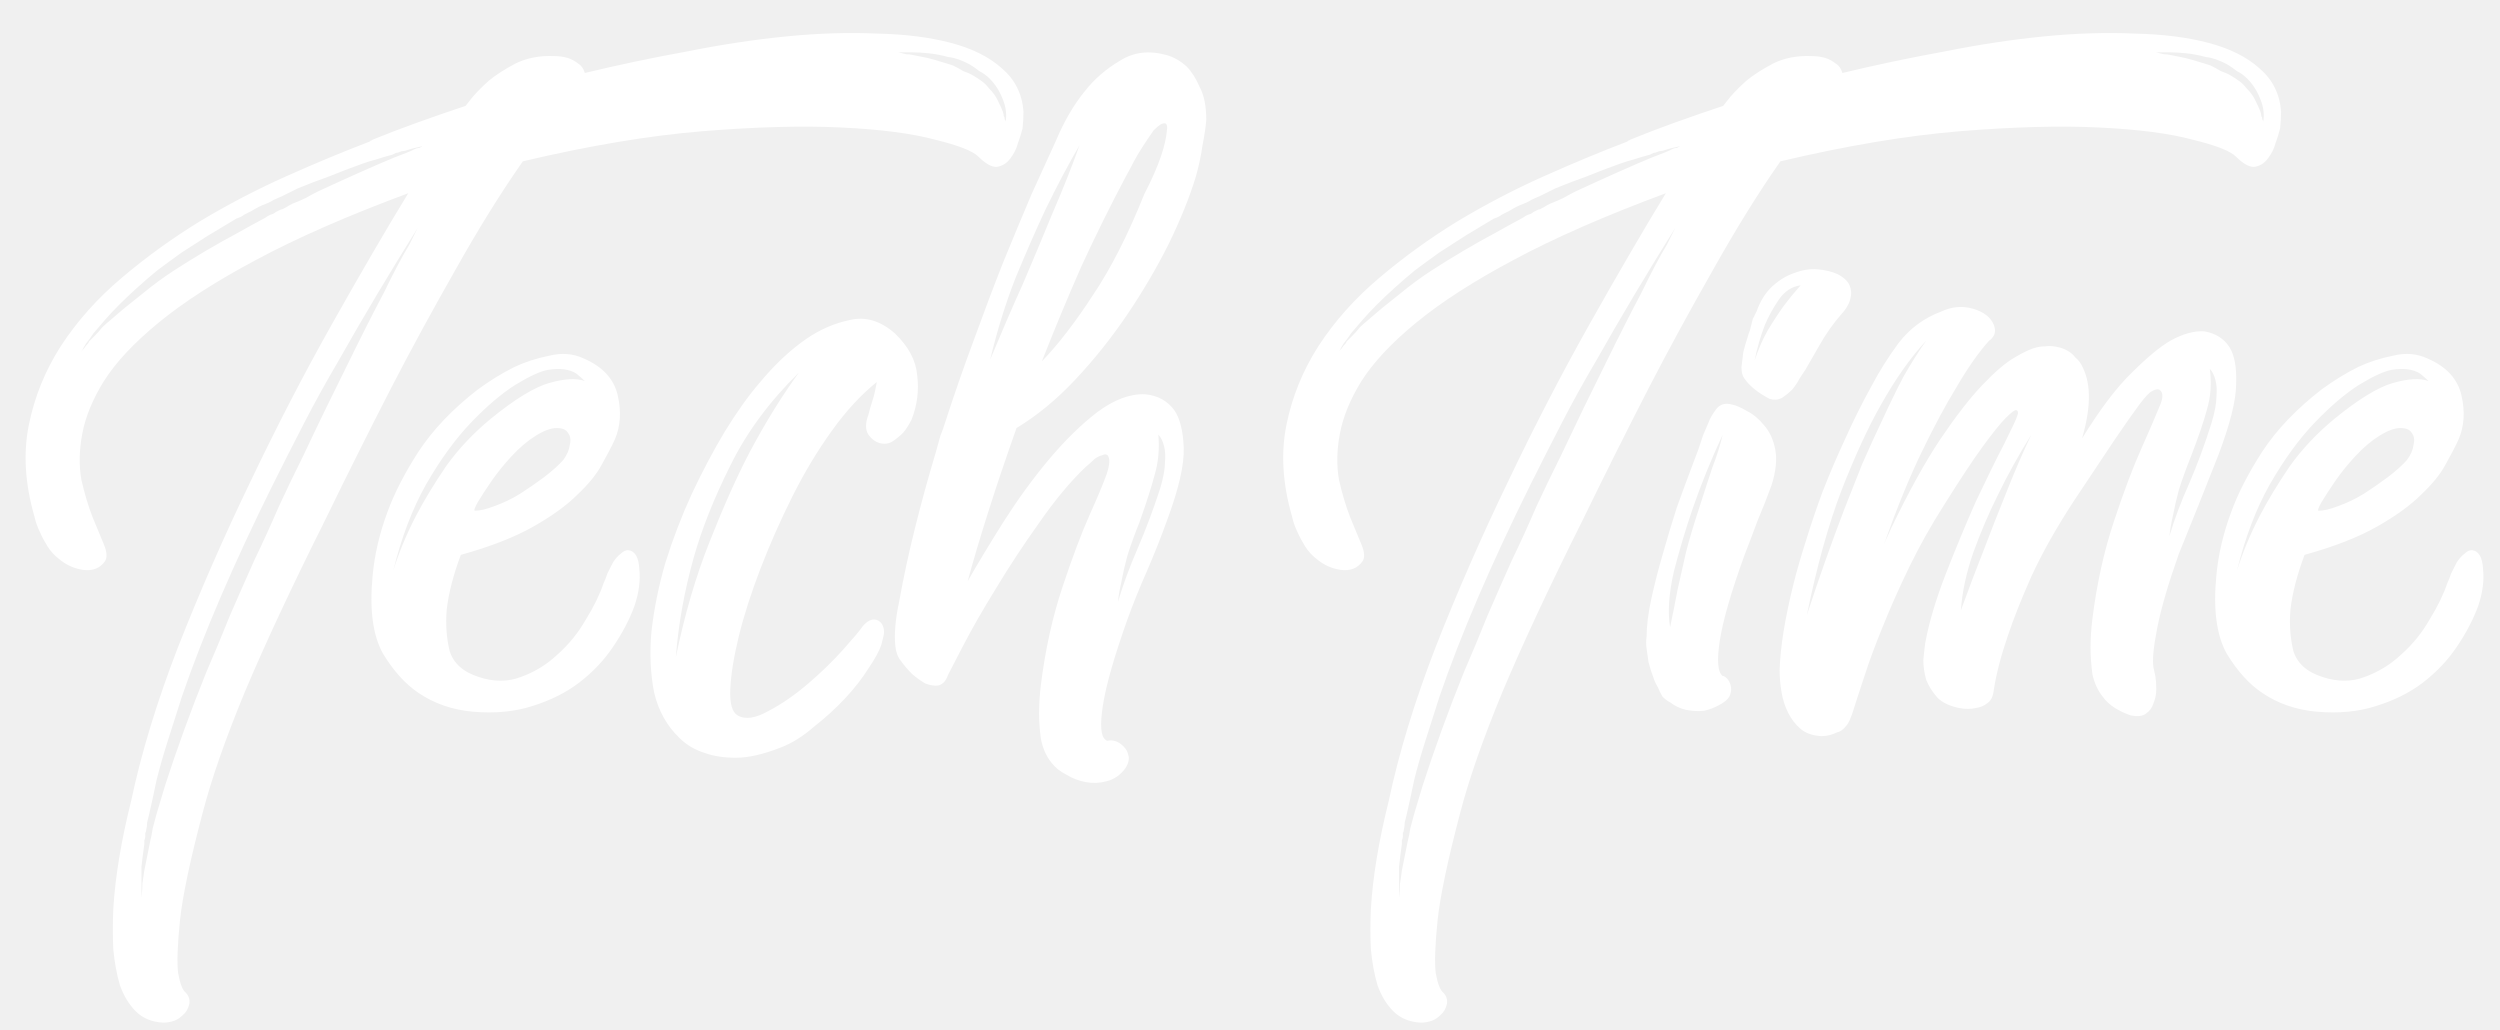
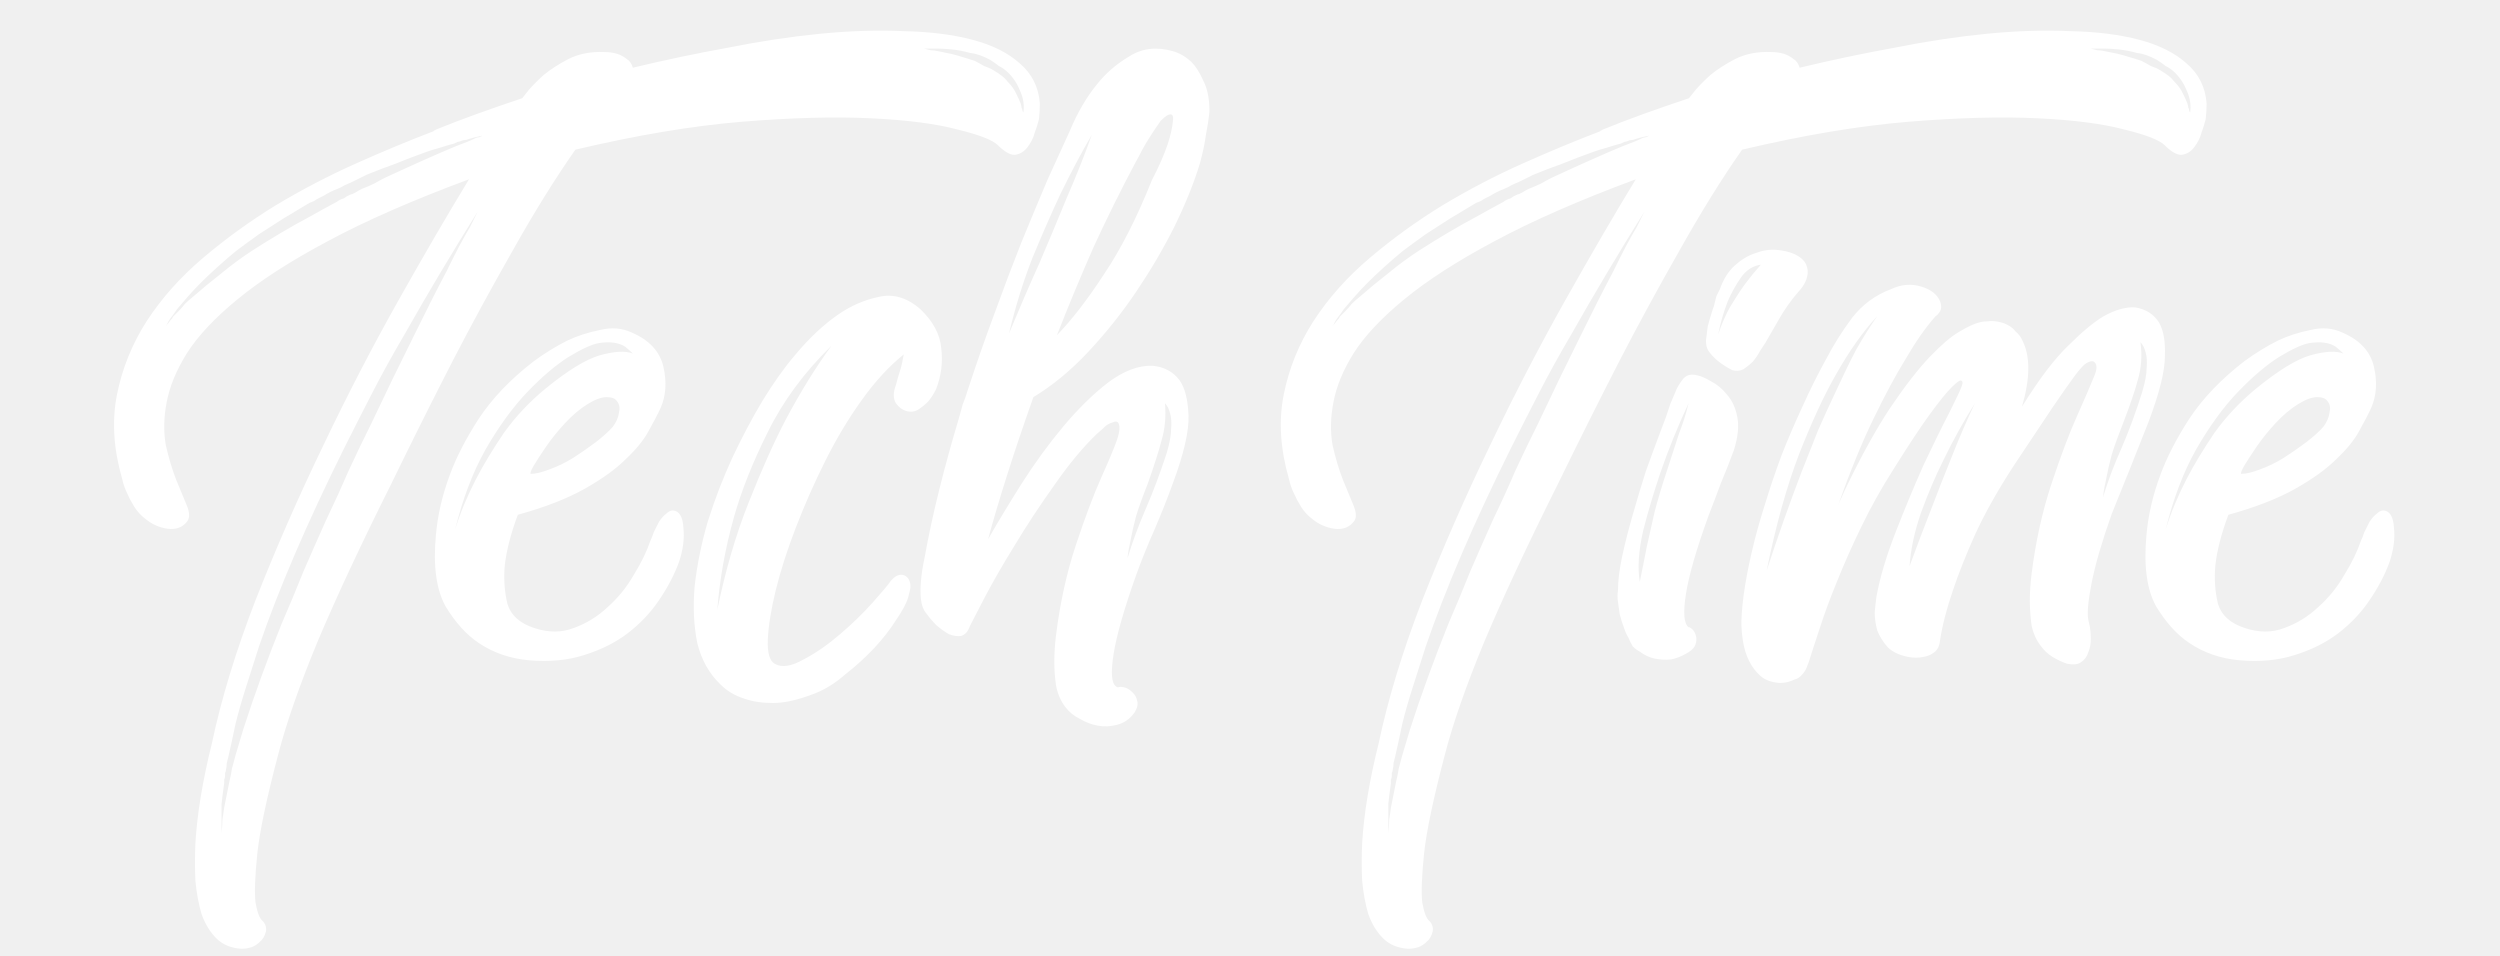
- <svg xmlns="http://www.w3.org/2000/svg" width="51" height="21" viewBox="0 0 51 21" fill="none">
+ <svg xmlns="http://www.w3.org/2000/svg" width="89" height="34" viewBox="0 0 51 21" fill="none">
  <path d="M9.497 2.16C9.548 2.096 9.599 2.032 9.65 1.968C9.752 1.853 9.861 1.745 9.976 1.643C10.117 1.528 10.295 1.413 10.512 1.298C10.742 1.183 11.004 1.132 11.298 1.144C11.4 1.144 11.496 1.157 11.585 1.183C11.662 1.208 11.732 1.247 11.796 1.298C11.86 1.336 11.905 1.4 11.93 1.489C12.62 1.323 13.316 1.176 14.019 1.049C14.722 0.908 15.399 0.806 16.05 0.742C16.702 0.678 17.315 0.659 17.89 0.685C18.465 0.697 18.969 0.761 19.403 0.876C19.838 0.991 20.183 1.164 20.438 1.394C20.706 1.623 20.853 1.917 20.879 2.275C20.879 2.39 20.872 2.505 20.86 2.62C20.834 2.722 20.802 2.824 20.764 2.926C20.738 3.029 20.687 3.131 20.611 3.233C20.534 3.335 20.438 3.393 20.323 3.405C20.221 3.405 20.1 3.335 19.959 3.195C19.844 3.08 19.55 2.965 19.078 2.85C18.605 2.722 17.966 2.639 17.162 2.601C16.369 2.562 15.424 2.588 14.326 2.677C13.24 2.767 12.02 2.971 10.666 3.291C10.219 3.929 9.759 4.67 9.286 5.513C8.813 6.344 8.379 7.142 7.983 7.908C7.523 8.803 7.07 9.71 6.623 10.629C5.946 11.983 5.403 13.146 4.994 14.117C4.598 15.075 4.311 15.899 4.132 16.589C3.876 17.559 3.723 18.288 3.672 18.773C3.621 19.271 3.608 19.629 3.633 19.846C3.672 20.063 3.723 20.197 3.787 20.248C3.851 20.312 3.876 20.389 3.863 20.478C3.838 20.581 3.793 20.657 3.729 20.708C3.678 20.759 3.621 20.798 3.557 20.823C3.48 20.849 3.404 20.862 3.327 20.862C3.097 20.849 2.912 20.772 2.771 20.632C2.631 20.491 2.522 20.312 2.445 20.095C2.382 19.878 2.337 19.635 2.311 19.367C2.299 19.099 2.299 18.824 2.311 18.543C2.35 17.892 2.471 17.157 2.675 16.34C2.88 15.369 3.199 14.321 3.633 13.197C4.081 12.06 4.572 10.936 5.109 9.825C5.645 8.7 6.201 7.627 6.776 6.605C7.351 5.583 7.868 4.696 8.328 3.942C7.089 4.402 6.054 4.855 5.224 5.302C4.406 5.737 3.742 6.165 3.231 6.586C2.733 6.995 2.362 7.391 2.12 7.774C1.89 8.145 1.743 8.502 1.679 8.847C1.615 9.179 1.609 9.492 1.66 9.786C1.724 10.067 1.8 10.323 1.89 10.553C1.979 10.77 2.056 10.955 2.12 11.108C2.184 11.262 2.19 11.377 2.139 11.453C2.037 11.594 1.89 11.651 1.698 11.626C1.519 11.6 1.36 11.53 1.219 11.415C1.117 11.338 1.034 11.249 0.97 11.147C0.906 11.044 0.855 10.949 0.817 10.859C0.766 10.757 0.727 10.649 0.702 10.534C0.51 9.869 0.472 9.25 0.587 8.675C0.702 8.1 0.919 7.564 1.238 7.065C1.57 6.554 1.986 6.088 2.484 5.667C2.982 5.245 3.512 4.862 4.074 4.517C4.649 4.172 5.237 3.865 5.837 3.597C6.437 3.329 7.006 3.092 7.542 2.888C7.555 2.875 7.562 2.869 7.562 2.869C7.574 2.869 7.587 2.863 7.6 2.85C7.881 2.735 8.181 2.62 8.501 2.505C8.82 2.39 9.152 2.275 9.497 2.16ZM5.703 4.287C5.728 4.274 5.748 4.268 5.76 4.268C5.786 4.255 5.812 4.242 5.837 4.229C5.875 4.204 5.92 4.178 5.971 4.153C6.073 4.114 6.163 4.076 6.239 4.038C6.329 3.987 6.412 3.942 6.489 3.904C7.153 3.597 7.67 3.367 8.041 3.214C8.143 3.176 8.226 3.144 8.29 3.118C8.354 3.092 8.411 3.067 8.462 3.041C8.488 3.029 8.507 3.022 8.52 3.022C8.545 3.022 8.564 3.016 8.577 3.003C8.59 3.003 8.603 2.997 8.615 2.984C8.488 3.009 8.386 3.035 8.309 3.061C8.283 3.073 8.258 3.08 8.232 3.08C8.207 3.08 8.181 3.086 8.156 3.099C8.13 3.112 8.105 3.118 8.079 3.118C8.028 3.144 8.002 3.156 8.002 3.156C7.9 3.182 7.792 3.214 7.677 3.252C7.574 3.278 7.472 3.31 7.37 3.348C7.153 3.425 6.936 3.508 6.718 3.597C6.501 3.674 6.284 3.757 6.067 3.846L5.914 3.923C5.888 3.936 5.863 3.948 5.837 3.961C5.812 3.974 5.786 3.987 5.76 3.999C5.697 4.025 5.639 4.051 5.588 4.076C5.55 4.102 5.499 4.127 5.435 4.153C5.332 4.191 5.23 4.242 5.128 4.306C5.103 4.319 5.077 4.332 5.051 4.344C5.026 4.357 5 4.37 4.975 4.383C4.949 4.408 4.898 4.434 4.822 4.459C4.63 4.574 4.438 4.689 4.247 4.804C4.068 4.919 3.889 5.034 3.71 5.149C3.531 5.277 3.365 5.398 3.212 5.513C3.071 5.628 2.931 5.75 2.79 5.877C2.663 5.992 2.541 6.107 2.426 6.222C2.324 6.324 2.228 6.427 2.139 6.529C2.049 6.631 1.973 6.72 1.909 6.797C1.858 6.874 1.807 6.944 1.756 7.008C1.73 7.046 1.705 7.091 1.679 7.142C1.666 7.155 1.66 7.168 1.66 7.18C1.66 7.193 1.653 7.199 1.641 7.199C1.666 7.161 1.692 7.129 1.717 7.104C1.743 7.065 1.768 7.033 1.794 7.008C1.807 6.995 1.813 6.982 1.813 6.97C1.826 6.957 1.839 6.944 1.851 6.931L1.928 6.855C1.992 6.791 2.043 6.733 2.081 6.682C2.133 6.631 2.19 6.58 2.254 6.529C2.458 6.35 2.675 6.171 2.905 5.992C3.123 5.813 3.34 5.654 3.557 5.513C3.774 5.373 3.991 5.239 4.208 5.111C4.426 4.983 4.63 4.868 4.822 4.766C5.026 4.651 5.224 4.542 5.416 4.44C5.467 4.402 5.518 4.376 5.569 4.364C5.594 4.351 5.614 4.338 5.626 4.325C5.652 4.312 5.677 4.3 5.703 4.287ZM8.52 4.651C7.945 5.571 7.408 6.471 6.91 7.353C6.655 7.787 6.418 8.215 6.201 8.637C5.984 9.058 5.773 9.473 5.569 9.882C4.764 11.504 4.144 12.948 3.71 14.213C3.608 14.532 3.512 14.832 3.423 15.113C3.333 15.394 3.257 15.662 3.193 15.918C3.167 16.046 3.142 16.167 3.116 16.282C3.091 16.397 3.065 16.512 3.039 16.627C3.027 16.678 3.014 16.729 3.001 16.78C3.001 16.831 2.995 16.882 2.982 16.933C2.982 16.959 2.976 16.978 2.963 16.991C2.963 17.017 2.963 17.042 2.963 17.068C2.963 17.093 2.956 17.119 2.944 17.144C2.944 17.17 2.944 17.195 2.944 17.221C2.918 17.4 2.899 17.553 2.886 17.681C2.886 17.821 2.886 17.936 2.886 18.026V18.236V18.313C2.899 18.211 2.905 18.115 2.905 18.026C2.918 17.949 2.931 17.86 2.944 17.758L3.059 17.183C3.084 17.08 3.103 16.985 3.116 16.895C3.142 16.806 3.167 16.71 3.193 16.608L3.365 16.033C3.608 15.279 3.889 14.506 4.208 13.714C4.374 13.331 4.534 12.948 4.687 12.565C4.853 12.181 5.02 11.805 5.186 11.434C5.364 11.064 5.53 10.7 5.684 10.342C5.85 9.984 6.016 9.639 6.182 9.307C6.501 8.63 6.802 8.011 7.083 7.449C7.364 6.874 7.613 6.382 7.83 5.973C8.034 5.552 8.207 5.226 8.347 4.996L8.52 4.651ZM20.515 2.486C20.54 2.332 20.521 2.179 20.457 2.026C20.393 1.86 20.304 1.719 20.189 1.604C20.125 1.54 20.055 1.489 19.978 1.451C19.914 1.4 19.851 1.355 19.787 1.317C19.621 1.227 19.474 1.176 19.346 1.164C19.205 1.125 19.071 1.1 18.944 1.087C18.816 1.074 18.707 1.068 18.618 1.068H18.407H18.35H18.33C18.381 1.081 18.433 1.093 18.484 1.106C18.535 1.106 18.586 1.112 18.637 1.125L18.924 1.183C19.027 1.208 19.116 1.234 19.193 1.259C19.282 1.285 19.365 1.31 19.442 1.336C19.518 1.374 19.589 1.413 19.652 1.451C19.729 1.477 19.799 1.508 19.863 1.547C19.927 1.585 19.985 1.623 20.036 1.662C20.087 1.7 20.132 1.745 20.17 1.796C20.259 1.885 20.323 1.975 20.361 2.064C20.4 2.141 20.432 2.211 20.457 2.275C20.47 2.313 20.477 2.345 20.477 2.371C20.489 2.384 20.496 2.403 20.496 2.428C20.496 2.441 20.502 2.454 20.515 2.467V2.486ZM12.812 11.223C12.952 11.236 13.029 11.364 13.042 11.607C13.067 11.836 13.035 12.086 12.946 12.354C12.844 12.635 12.697 12.916 12.505 13.197C12.326 13.465 12.097 13.708 11.816 13.925C11.547 14.13 11.228 14.289 10.857 14.404C10.5 14.519 10.097 14.557 9.65 14.519C9.229 14.481 8.858 14.353 8.539 14.136C8.271 13.957 8.028 13.689 7.811 13.331C7.606 12.961 7.536 12.437 7.6 11.76C7.638 11.326 7.74 10.885 7.907 10.438C8.047 10.055 8.258 9.646 8.539 9.211C8.833 8.764 9.235 8.343 9.746 7.947C9.989 7.768 10.238 7.615 10.493 7.487C10.71 7.385 10.947 7.308 11.202 7.257C11.458 7.193 11.694 7.212 11.911 7.314C12.294 7.48 12.524 7.73 12.601 8.062C12.678 8.394 12.659 8.694 12.544 8.962C12.48 9.103 12.39 9.275 12.275 9.48C12.173 9.671 12.007 9.876 11.777 10.093C11.56 10.31 11.26 10.527 10.877 10.744C10.493 10.961 10.002 11.153 9.401 11.319C9.248 11.728 9.152 12.098 9.114 12.431C9.088 12.724 9.107 13.005 9.171 13.274C9.248 13.529 9.446 13.708 9.765 13.81C10.072 13.912 10.359 13.912 10.627 13.81C10.909 13.708 11.158 13.555 11.375 13.35C11.605 13.146 11.796 12.91 11.95 12.641C12.116 12.373 12.237 12.124 12.314 11.894C12.339 11.843 12.365 11.779 12.39 11.702C12.429 11.626 12.467 11.549 12.505 11.473C12.556 11.396 12.607 11.338 12.659 11.3C12.71 11.249 12.761 11.223 12.812 11.223ZM11.49 9.384C11.566 9.282 11.611 9.179 11.624 9.077C11.649 8.975 11.637 8.892 11.585 8.828C11.547 8.764 11.471 8.732 11.356 8.732C11.241 8.732 11.1 8.783 10.934 8.886C10.768 8.988 10.602 9.128 10.436 9.307C10.283 9.473 10.148 9.639 10.033 9.805C9.918 9.971 9.823 10.118 9.746 10.246C9.682 10.361 9.663 10.419 9.689 10.419C9.791 10.419 9.925 10.387 10.091 10.323C10.27 10.259 10.442 10.176 10.608 10.074C10.787 9.959 10.953 9.844 11.107 9.729C11.273 9.601 11.4 9.486 11.49 9.384ZM8.021 11.645C8.136 11.274 8.29 10.904 8.481 10.534C8.647 10.214 8.852 9.876 9.095 9.518C9.35 9.16 9.657 8.835 10.014 8.541C10.5 8.145 10.896 7.902 11.202 7.813C11.522 7.723 11.764 7.71 11.93 7.774C11.879 7.723 11.822 7.672 11.758 7.621C11.617 7.532 11.426 7.506 11.183 7.544C11.03 7.57 10.806 7.672 10.512 7.851C10.231 8.03 9.931 8.285 9.612 8.617C9.293 8.95 8.986 9.371 8.692 9.882C8.411 10.38 8.188 10.968 8.021 11.645ZM18.251 6.797C18.532 7.065 18.686 7.353 18.711 7.659C18.75 7.966 18.711 8.266 18.596 8.56C18.545 8.662 18.488 8.752 18.424 8.828C18.36 8.892 18.29 8.95 18.213 9.001C18.136 9.052 18.047 9.065 17.945 9.039C17.855 9.013 17.779 8.956 17.715 8.867C17.651 8.764 17.651 8.63 17.715 8.464C17.74 8.362 17.766 8.273 17.791 8.196C17.817 8.119 17.836 8.049 17.849 7.985C17.862 7.921 17.875 7.857 17.887 7.793C17.568 8.049 17.261 8.381 16.968 8.79C16.674 9.199 16.405 9.646 16.163 10.131C15.92 10.617 15.703 11.108 15.511 11.607C15.32 12.105 15.173 12.565 15.07 12.986C14.968 13.408 14.911 13.765 14.898 14.059C14.885 14.353 14.936 14.532 15.051 14.596C15.205 14.685 15.415 14.653 15.684 14.5C15.952 14.36 16.22 14.174 16.488 13.944C16.757 13.714 16.993 13.484 17.198 13.255C17.415 13.012 17.549 12.852 17.6 12.775C17.664 12.699 17.728 12.654 17.791 12.641C17.868 12.629 17.932 12.654 17.983 12.718C18.034 12.795 18.047 12.884 18.021 12.986L17.983 13.139C17.945 13.267 17.855 13.433 17.715 13.638C17.587 13.842 17.427 14.046 17.236 14.251C17.044 14.455 16.833 14.647 16.604 14.826C16.386 15.017 16.163 15.158 15.933 15.247C15.575 15.388 15.268 15.458 15.013 15.458C14.77 15.458 14.56 15.426 14.381 15.362C14.176 15.298 14.004 15.196 13.863 15.056C13.608 14.813 13.435 14.506 13.346 14.136C13.269 13.753 13.25 13.338 13.289 12.89C13.34 12.431 13.435 11.958 13.576 11.473C13.729 10.987 13.908 10.521 14.113 10.074C14.33 9.614 14.553 9.192 14.783 8.809C15.026 8.413 15.262 8.081 15.492 7.813C15.799 7.442 16.118 7.142 16.45 6.912C16.731 6.72 17.025 6.593 17.332 6.529C17.651 6.452 17.957 6.542 18.251 6.797ZM13.787 13.408C13.966 12.539 14.195 11.754 14.476 11.051C14.758 10.336 15.032 9.722 15.3 9.211C15.62 8.611 15.952 8.075 16.297 7.602C15.697 8.189 15.23 8.822 14.898 9.499C14.566 10.163 14.317 10.789 14.151 11.377C13.959 12.066 13.838 12.743 13.787 13.408ZM21.542 2.869C21.708 2.473 21.906 2.134 22.136 1.853C22.327 1.611 22.564 1.406 22.845 1.24C23.126 1.061 23.445 1.023 23.803 1.125C23.943 1.164 24.078 1.24 24.205 1.355C24.307 1.457 24.397 1.598 24.474 1.777C24.563 1.943 24.608 2.166 24.608 2.447C24.595 2.601 24.569 2.773 24.531 2.965C24.505 3.156 24.461 3.367 24.397 3.597C24.269 4.019 24.084 4.479 23.841 4.977C23.598 5.462 23.317 5.941 22.998 6.414C22.679 6.886 22.327 7.327 21.944 7.736C21.561 8.145 21.159 8.477 20.737 8.732C20.52 9.346 20.328 9.914 20.162 10.438C19.996 10.961 19.855 11.434 19.741 11.856C19.945 11.498 20.188 11.096 20.469 10.649C20.762 10.189 21.069 9.767 21.389 9.384C21.721 8.988 22.053 8.662 22.385 8.407C22.73 8.151 23.055 8.03 23.362 8.043C23.618 8.068 23.816 8.177 23.956 8.368C24.071 8.534 24.135 8.79 24.148 9.135C24.16 9.48 24.046 9.978 23.803 10.629C23.688 10.949 23.554 11.287 23.4 11.645C23.247 11.99 23.113 12.322 22.998 12.641C22.73 13.395 22.564 13.976 22.5 14.385C22.436 14.794 22.455 15.03 22.557 15.094C22.57 15.107 22.583 15.113 22.596 15.113C22.634 15.1 22.679 15.1 22.73 15.113C22.794 15.126 22.858 15.164 22.921 15.228C22.973 15.279 23.004 15.337 23.017 15.401C23.043 15.477 23.024 15.567 22.96 15.669C22.858 15.809 22.73 15.899 22.576 15.937C22.436 15.975 22.295 15.982 22.155 15.956C22.014 15.931 21.88 15.88 21.753 15.803C21.625 15.739 21.523 15.656 21.446 15.554C21.344 15.426 21.273 15.267 21.235 15.075C21.21 14.896 21.197 14.724 21.197 14.557C21.197 14.366 21.21 14.168 21.235 13.963C21.325 13.248 21.471 12.584 21.676 11.971C21.88 11.357 22.066 10.866 22.232 10.495C22.398 10.125 22.513 9.85 22.576 9.671C22.64 9.48 22.647 9.352 22.596 9.288C22.57 9.263 22.532 9.263 22.481 9.288C22.43 9.301 22.378 9.326 22.327 9.365C22.276 9.416 22.212 9.473 22.136 9.537C21.829 9.831 21.516 10.208 21.197 10.668C20.878 11.115 20.584 11.562 20.315 12.009C20.047 12.443 19.824 12.833 19.645 13.178C19.466 13.523 19.364 13.721 19.338 13.772C19.3 13.887 19.236 13.957 19.147 13.983C19.07 13.995 18.98 13.983 18.878 13.944C18.789 13.893 18.7 13.829 18.61 13.753C18.521 13.663 18.444 13.574 18.38 13.484C18.316 13.408 18.278 13.306 18.265 13.178C18.252 13.05 18.252 12.916 18.265 12.775C18.278 12.622 18.303 12.456 18.342 12.277C18.431 11.779 18.54 11.274 18.668 10.764C18.795 10.252 18.936 9.742 19.089 9.231C19.127 9.09 19.159 8.975 19.185 8.886C19.223 8.796 19.255 8.707 19.281 8.617C19.472 8.03 19.67 7.461 19.875 6.912C20.079 6.35 20.277 5.826 20.469 5.341C20.673 4.843 20.865 4.383 21.044 3.961C21.235 3.54 21.401 3.176 21.542 2.869ZM23.247 10.649C23.145 10.904 23.062 11.134 22.998 11.338C22.947 11.53 22.909 11.696 22.883 11.836C22.845 12.003 22.819 12.149 22.806 12.277C22.909 11.932 23.043 11.568 23.209 11.185C23.375 10.802 23.528 10.393 23.669 9.959C23.733 9.742 23.765 9.569 23.765 9.441C23.777 9.301 23.771 9.186 23.745 9.096C23.72 8.994 23.681 8.918 23.63 8.867C23.656 9.16 23.63 9.435 23.554 9.69C23.49 9.933 23.388 10.252 23.247 10.649ZM22.979 3.578C22.66 4.178 22.353 4.798 22.059 5.437C21.778 6.075 21.51 6.72 21.254 7.372C21.587 7.027 21.931 6.58 22.289 6.031C22.66 5.481 23.011 4.791 23.343 3.961C23.496 3.667 23.611 3.405 23.688 3.176C23.752 2.984 23.79 2.818 23.803 2.677C23.828 2.524 23.784 2.479 23.669 2.543C23.63 2.569 23.586 2.607 23.535 2.658C23.356 2.914 23.222 3.124 23.132 3.291C23.081 3.393 23.03 3.489 22.979 3.578ZM22.021 2.965C21.791 3.361 21.561 3.795 21.331 4.268C21.139 4.677 20.935 5.143 20.718 5.667C20.513 6.19 20.341 6.746 20.2 7.334C20.418 6.81 20.641 6.292 20.871 5.782C21.063 5.334 21.261 4.862 21.465 4.364C21.682 3.865 21.867 3.399 22.021 2.965ZM35.152 2.16C35.203 2.096 35.254 2.032 35.305 1.968C35.407 1.853 35.516 1.745 35.631 1.643C35.771 1.528 35.95 1.413 36.167 1.298C36.397 1.183 36.659 1.132 36.953 1.144C37.055 1.144 37.151 1.157 37.24 1.183C37.317 1.208 37.387 1.247 37.451 1.298C37.515 1.336 37.56 1.4 37.585 1.489C38.275 1.323 38.971 1.176 39.674 1.049C40.376 0.908 41.053 0.806 41.705 0.742C42.356 0.678 42.97 0.659 43.544 0.685C44.119 0.697 44.624 0.761 45.058 0.876C45.492 0.991 45.837 1.164 46.093 1.394C46.361 1.623 46.508 1.917 46.534 2.275C46.534 2.39 46.527 2.505 46.514 2.62C46.489 2.722 46.457 2.824 46.419 2.926C46.393 3.029 46.342 3.131 46.265 3.233C46.189 3.335 46.093 3.393 45.978 3.405C45.876 3.405 45.754 3.335 45.614 3.195C45.499 3.08 45.205 2.965 44.732 2.85C44.26 2.722 43.621 2.639 42.816 2.601C42.024 2.562 41.079 2.588 39.98 2.677C38.895 2.767 37.675 2.971 36.321 3.291C35.873 3.929 35.414 4.67 34.941 5.513C34.468 6.344 34.034 7.142 33.638 7.908C33.178 8.803 32.725 9.71 32.277 10.629C31.6 11.983 31.058 13.146 30.649 14.117C30.253 15.075 29.965 15.899 29.786 16.589C29.531 17.559 29.378 18.288 29.327 18.773C29.276 19.271 29.263 19.629 29.288 19.846C29.327 20.063 29.378 20.197 29.442 20.248C29.505 20.312 29.531 20.389 29.518 20.478C29.493 20.581 29.448 20.657 29.384 20.708C29.333 20.759 29.276 20.798 29.212 20.823C29.135 20.849 29.058 20.862 28.982 20.862C28.752 20.849 28.567 20.772 28.426 20.632C28.285 20.491 28.177 20.312 28.1 20.095C28.036 19.878 27.992 19.635 27.966 19.367C27.953 19.099 27.953 18.824 27.966 18.543C28.004 17.892 28.126 17.157 28.33 16.34C28.535 15.369 28.854 14.321 29.288 13.197C29.735 12.06 30.227 10.936 30.764 9.825C31.3 8.7 31.856 7.627 32.431 6.605C33.006 5.583 33.523 4.696 33.983 3.942C32.744 4.402 31.709 4.855 30.879 5.302C30.061 5.737 29.397 6.165 28.886 6.586C28.388 6.995 28.017 7.391 27.774 7.774C27.544 8.145 27.398 8.502 27.334 8.847C27.27 9.179 27.264 9.492 27.315 9.786C27.378 10.067 27.455 10.323 27.544 10.553C27.634 10.77 27.711 10.955 27.774 11.108C27.838 11.262 27.845 11.377 27.794 11.453C27.692 11.594 27.544 11.651 27.353 11.626C27.174 11.6 27.014 11.53 26.874 11.415C26.772 11.338 26.689 11.249 26.625 11.147C26.561 11.044 26.51 10.949 26.471 10.859C26.42 10.757 26.382 10.649 26.357 10.534C26.165 9.869 26.127 9.25 26.242 8.675C26.357 8.1 26.574 7.564 26.893 7.065C27.225 6.554 27.64 6.088 28.139 5.667C28.637 5.245 29.167 4.862 29.729 4.517C30.304 4.172 30.891 3.865 31.492 3.597C32.092 3.329 32.661 3.092 33.197 2.888C33.21 2.875 33.216 2.869 33.216 2.869C33.229 2.869 33.242 2.863 33.255 2.85C33.536 2.735 33.836 2.62 34.155 2.505C34.475 2.39 34.807 2.275 35.152 2.16ZM31.358 4.287C31.383 4.274 31.402 4.268 31.415 4.268C31.441 4.255 31.466 4.242 31.492 4.229C31.53 4.204 31.575 4.178 31.626 4.153C31.728 4.114 31.818 4.076 31.894 4.038C31.984 3.987 32.067 3.942 32.143 3.904C32.808 3.597 33.325 3.367 33.695 3.214C33.798 3.176 33.881 3.144 33.944 3.118C34.008 3.092 34.066 3.067 34.117 3.041C34.142 3.029 34.162 3.022 34.174 3.022C34.2 3.022 34.219 3.016 34.232 3.003C34.245 3.003 34.258 2.997 34.27 2.984C34.142 3.009 34.04 3.035 33.964 3.061C33.938 3.073 33.913 3.08 33.887 3.08C33.861 3.08 33.836 3.086 33.81 3.099C33.785 3.112 33.759 3.118 33.734 3.118C33.683 3.144 33.657 3.156 33.657 3.156C33.555 3.182 33.446 3.214 33.331 3.252C33.229 3.278 33.127 3.31 33.025 3.348C32.808 3.425 32.59 3.508 32.373 3.597C32.156 3.674 31.939 3.757 31.722 3.846L31.569 3.923C31.543 3.936 31.517 3.948 31.492 3.961C31.466 3.974 31.441 3.987 31.415 3.999C31.351 4.025 31.294 4.051 31.243 4.076C31.204 4.102 31.153 4.127 31.089 4.153C30.987 4.191 30.885 4.242 30.783 4.306C30.757 4.319 30.732 4.332 30.706 4.344C30.681 4.357 30.655 4.37 30.63 4.383C30.604 4.408 30.553 4.434 30.476 4.459C30.285 4.574 30.093 4.689 29.901 4.804C29.723 4.919 29.544 5.034 29.365 5.149C29.186 5.277 29.02 5.398 28.867 5.513C28.726 5.628 28.586 5.75 28.445 5.877C28.317 5.992 28.196 6.107 28.081 6.222C27.979 6.324 27.883 6.427 27.794 6.529C27.704 6.631 27.628 6.72 27.564 6.797C27.513 6.874 27.462 6.944 27.41 7.008C27.385 7.046 27.359 7.091 27.334 7.142C27.321 7.155 27.315 7.168 27.315 7.18C27.315 7.193 27.308 7.199 27.295 7.199C27.321 7.161 27.346 7.129 27.372 7.104C27.398 7.065 27.423 7.033 27.449 7.008C27.462 6.995 27.468 6.982 27.468 6.97C27.481 6.957 27.494 6.944 27.506 6.931L27.583 6.855C27.647 6.791 27.698 6.733 27.736 6.682C27.787 6.631 27.845 6.58 27.909 6.529C28.113 6.35 28.33 6.171 28.56 5.992C28.777 5.813 28.994 5.654 29.212 5.513C29.429 5.373 29.646 5.239 29.863 5.111C30.08 4.983 30.285 4.868 30.476 4.766C30.681 4.651 30.879 4.542 31.07 4.44C31.121 4.402 31.172 4.376 31.224 4.364C31.249 4.351 31.268 4.338 31.281 4.325C31.307 4.312 31.332 4.3 31.358 4.287ZM34.174 4.651C33.6 5.571 33.063 6.471 32.565 7.353C32.309 7.787 32.073 8.215 31.856 8.637C31.639 9.058 31.428 9.473 31.224 9.882C30.419 11.504 29.799 12.948 29.365 14.213C29.263 14.532 29.167 14.832 29.078 15.113C28.988 15.394 28.911 15.662 28.848 15.918C28.822 16.046 28.796 16.167 28.771 16.282C28.745 16.397 28.72 16.512 28.694 16.627C28.681 16.678 28.669 16.729 28.656 16.78C28.656 16.831 28.649 16.882 28.637 16.933C28.637 16.959 28.63 16.978 28.618 16.991C28.618 17.017 28.618 17.042 28.618 17.068C28.618 17.093 28.611 17.119 28.598 17.144C28.598 17.17 28.598 17.195 28.598 17.221C28.573 17.4 28.554 17.553 28.541 17.681C28.541 17.821 28.541 17.936 28.541 18.026V18.236V18.313C28.554 18.211 28.56 18.115 28.56 18.026C28.573 17.949 28.586 17.86 28.598 17.758L28.713 17.183C28.739 17.08 28.758 16.985 28.771 16.895C28.796 16.806 28.822 16.71 28.848 16.608L29.02 16.033C29.263 15.279 29.544 14.506 29.863 13.714C30.029 13.331 30.189 12.948 30.342 12.565C30.508 12.181 30.674 11.805 30.84 11.434C31.019 11.064 31.185 10.7 31.338 10.342C31.505 9.984 31.671 9.639 31.837 9.307C32.156 8.63 32.456 8.011 32.737 7.449C33.018 6.874 33.267 6.382 33.485 5.973C33.689 5.552 33.861 5.226 34.002 4.996L34.174 4.651ZM46.17 2.486C46.195 2.332 46.176 2.179 46.112 2.026C46.048 1.86 45.959 1.719 45.844 1.604C45.78 1.54 45.71 1.489 45.633 1.451C45.569 1.4 45.505 1.355 45.441 1.317C45.275 1.227 45.129 1.176 45.001 1.164C44.86 1.125 44.726 1.1 44.598 1.087C44.471 1.074 44.362 1.068 44.273 1.068H44.062H44.004H43.985C44.036 1.081 44.087 1.093 44.138 1.106C44.19 1.106 44.241 1.112 44.292 1.125L44.579 1.183C44.681 1.208 44.771 1.234 44.847 1.259C44.937 1.285 45.02 1.31 45.096 1.336C45.173 1.374 45.243 1.413 45.307 1.451C45.384 1.477 45.454 1.508 45.518 1.547C45.582 1.585 45.639 1.623 45.691 1.662C45.742 1.7 45.786 1.745 45.825 1.796C45.914 1.885 45.978 1.975 46.016 2.064C46.055 2.141 46.087 2.211 46.112 2.275C46.125 2.313 46.131 2.345 46.131 2.371C46.144 2.384 46.15 2.403 46.15 2.428C46.15 2.441 46.157 2.454 46.17 2.467V2.486ZM34.529 9.48C34.568 9.377 34.606 9.275 34.645 9.173C34.683 9.058 34.715 8.962 34.74 8.886C34.779 8.796 34.817 8.707 34.855 8.617C34.881 8.541 34.932 8.451 35.009 8.349C35.085 8.247 35.194 8.215 35.334 8.253C35.411 8.266 35.513 8.311 35.641 8.387C35.769 8.451 35.884 8.547 35.986 8.675C36.101 8.803 36.177 8.969 36.216 9.173C36.254 9.377 36.228 9.62 36.139 9.901C36.05 10.144 35.954 10.387 35.852 10.629C35.762 10.872 35.673 11.108 35.583 11.338C35.315 12.079 35.149 12.654 35.085 13.063C35.021 13.472 35.041 13.714 35.143 13.791H35.162C35.213 13.817 35.251 13.855 35.277 13.906C35.328 14.008 35.328 14.11 35.277 14.213C35.239 14.276 35.168 14.334 35.066 14.385C34.977 14.436 34.874 14.475 34.76 14.5C34.645 14.513 34.523 14.506 34.395 14.481C34.28 14.455 34.172 14.404 34.07 14.328C34.019 14.302 33.968 14.264 33.916 14.213C33.878 14.149 33.846 14.085 33.821 14.021C33.782 13.957 33.75 13.887 33.725 13.81C33.686 13.708 33.654 13.606 33.629 13.504C33.616 13.401 33.603 13.312 33.591 13.235C33.578 13.146 33.578 13.063 33.591 12.986C33.591 12.769 33.623 12.514 33.686 12.22C33.75 11.926 33.827 11.626 33.916 11.319C34.006 11 34.102 10.681 34.204 10.361C34.319 10.042 34.427 9.748 34.529 9.48ZM34.664 10.361C34.766 10.042 34.855 9.767 34.932 9.537C35.021 9.307 35.092 9.084 35.143 8.867C34.9 9.39 34.696 9.895 34.529 10.38C34.389 10.789 34.261 11.217 34.146 11.664C34.044 12.111 34.019 12.488 34.07 12.795C34.121 12.552 34.172 12.296 34.223 12.028C34.274 11.798 34.331 11.543 34.395 11.262C34.472 10.968 34.562 10.668 34.664 10.361ZM37.48 5.59C37.608 5.654 37.691 5.73 37.73 5.82C37.768 5.909 37.774 5.999 37.749 6.088C37.736 6.152 37.704 6.222 37.653 6.299C37.627 6.337 37.602 6.369 37.576 6.395C37.397 6.599 37.244 6.816 37.116 7.046C36.989 7.263 36.893 7.429 36.829 7.544C36.803 7.583 36.765 7.64 36.714 7.717C36.676 7.793 36.624 7.87 36.561 7.947C36.497 8.011 36.426 8.068 36.35 8.119C36.273 8.158 36.19 8.164 36.101 8.138C35.858 8.011 35.686 7.87 35.583 7.717C35.545 7.666 35.526 7.589 35.526 7.487C35.539 7.385 35.551 7.282 35.564 7.18C35.59 7.078 35.615 6.989 35.641 6.912C35.666 6.823 35.686 6.765 35.698 6.74C35.724 6.637 35.743 6.561 35.756 6.51C35.781 6.459 35.807 6.407 35.833 6.356C35.909 6.139 36.018 5.967 36.158 5.839C36.299 5.711 36.446 5.622 36.599 5.571C36.765 5.507 36.925 5.481 37.078 5.494C37.231 5.507 37.365 5.539 37.48 5.59ZM35.794 7.353C35.871 7.123 35.96 6.918 36.062 6.74C36.177 6.548 36.286 6.382 36.388 6.241C36.503 6.088 36.618 5.948 36.733 5.82C36.554 5.845 36.407 5.941 36.292 6.107C36.177 6.273 36.082 6.446 36.005 6.625C35.916 6.855 35.845 7.097 35.794 7.353ZM37.78 14.577C37.767 14.602 37.754 14.634 37.742 14.672C37.716 14.736 37.684 14.787 37.646 14.826C37.595 14.89 37.537 14.928 37.473 14.941C37.422 14.966 37.371 14.985 37.32 14.998C37.269 15.011 37.211 15.017 37.148 15.017C36.969 15.005 36.828 14.954 36.726 14.864C36.624 14.775 36.541 14.666 36.477 14.538C36.413 14.411 36.368 14.27 36.343 14.117C36.317 13.963 36.304 13.817 36.304 13.676C36.317 13.203 36.413 12.609 36.592 11.894C36.656 11.639 36.739 11.351 36.841 11.032C36.943 10.7 37.058 10.361 37.186 10.016C37.326 9.659 37.48 9.301 37.646 8.943C37.812 8.573 37.991 8.215 38.182 7.87C38.336 7.576 38.521 7.282 38.738 6.989C38.968 6.695 39.255 6.484 39.6 6.356C39.817 6.254 40.035 6.235 40.252 6.299C40.469 6.363 40.609 6.471 40.673 6.625C40.712 6.727 40.705 6.81 40.654 6.874C40.629 6.912 40.603 6.938 40.577 6.95C40.36 7.193 40.137 7.512 39.907 7.908C39.702 8.241 39.472 8.668 39.217 9.192C38.961 9.716 38.7 10.355 38.431 11.108C38.457 11.044 38.482 10.987 38.508 10.936C38.533 10.885 38.559 10.827 38.585 10.764C38.942 10.023 39.274 9.422 39.581 8.962C39.9 8.49 40.188 8.119 40.443 7.851C40.699 7.583 40.916 7.397 41.095 7.295C41.286 7.18 41.44 7.11 41.555 7.084C41.606 7.072 41.663 7.065 41.727 7.065C41.804 7.053 41.893 7.059 41.995 7.084C42.059 7.097 42.123 7.123 42.187 7.161C42.238 7.187 42.289 7.231 42.34 7.295C42.404 7.346 42.455 7.417 42.493 7.506C42.66 7.851 42.653 8.33 42.474 8.943C42.845 8.343 43.183 7.896 43.49 7.602C43.797 7.295 44.058 7.078 44.276 6.95C44.531 6.81 44.761 6.746 44.965 6.759C45.195 6.797 45.368 6.906 45.483 7.084C45.585 7.251 45.63 7.5 45.617 7.832C45.617 8.164 45.495 8.649 45.253 9.288C45.125 9.607 44.991 9.946 44.85 10.304C44.71 10.649 44.576 10.981 44.448 11.3C44.231 11.913 44.084 12.418 44.007 12.814C43.931 13.197 43.905 13.465 43.931 13.619L43.969 13.791C43.982 13.868 43.988 13.957 43.988 14.059C43.988 14.162 43.969 14.257 43.931 14.347C43.905 14.436 43.854 14.506 43.777 14.557C43.714 14.609 43.611 14.621 43.471 14.596C43.356 14.557 43.247 14.506 43.145 14.443C43.043 14.379 42.96 14.302 42.896 14.213C42.794 14.085 42.724 13.931 42.685 13.753C42.66 13.561 42.647 13.382 42.647 13.216C42.647 13.025 42.66 12.827 42.685 12.622C42.775 11.907 42.922 11.242 43.126 10.629C43.33 10.016 43.516 9.524 43.682 9.154C43.848 8.783 43.969 8.502 44.046 8.311C44.135 8.119 44.135 7.998 44.046 7.947C44.007 7.934 43.956 7.947 43.892 7.985C43.841 8.011 43.758 8.1 43.643 8.253C43.528 8.407 43.362 8.643 43.145 8.962C42.941 9.269 42.66 9.69 42.302 10.227C41.944 10.776 41.657 11.287 41.44 11.76C41.235 12.22 41.076 12.622 40.961 12.967C40.82 13.376 40.724 13.746 40.673 14.078C40.66 14.206 40.616 14.296 40.539 14.347C40.475 14.398 40.398 14.43 40.309 14.443C40.207 14.468 40.092 14.468 39.964 14.443C39.773 14.404 39.626 14.334 39.523 14.232C39.421 14.117 39.345 13.995 39.294 13.868C39.255 13.727 39.236 13.593 39.236 13.465C39.249 13.325 39.262 13.21 39.274 13.12C39.351 12.699 39.492 12.226 39.696 11.702C39.9 11.179 40.105 10.687 40.309 10.227C40.526 9.767 40.718 9.377 40.884 9.058C41.05 8.726 41.139 8.534 41.152 8.483C41.178 8.419 41.171 8.381 41.133 8.368C41.108 8.356 41.037 8.407 40.922 8.522C40.807 8.637 40.648 8.835 40.443 9.116C40.239 9.397 39.977 9.793 39.658 10.304C39.389 10.725 39.153 11.147 38.949 11.568C38.744 11.99 38.565 12.392 38.412 12.775C38.259 13.146 38.131 13.491 38.029 13.81C37.927 14.117 37.844 14.372 37.78 14.577ZM36.86 12.546C37.103 11.805 37.358 11.083 37.627 10.38C37.742 10.086 37.863 9.78 37.991 9.461C38.131 9.141 38.272 8.835 38.412 8.541C38.553 8.234 38.693 7.947 38.834 7.678C38.987 7.41 39.14 7.168 39.294 6.95C38.974 7.295 38.668 7.73 38.374 8.253C38.118 8.7 37.85 9.282 37.569 9.997C37.301 10.7 37.064 11.549 36.86 12.546ZM40.002 12.45C40.156 12.028 40.316 11.607 40.482 11.185C40.622 10.815 40.775 10.425 40.941 10.016C41.108 9.595 41.274 9.211 41.44 8.867C41.184 9.275 40.954 9.69 40.75 10.112C40.571 10.47 40.405 10.859 40.252 11.281C40.111 11.69 40.028 12.079 40.002 12.45ZM44.697 9.307C44.595 9.563 44.512 9.793 44.448 9.997C44.397 10.189 44.359 10.355 44.333 10.495C44.295 10.661 44.269 10.808 44.256 10.936C44.359 10.591 44.493 10.233 44.659 9.863C44.825 9.48 44.978 9.065 45.119 8.617C45.182 8.4 45.215 8.228 45.215 8.1C45.227 7.96 45.221 7.845 45.195 7.755C45.17 7.653 45.131 7.576 45.08 7.525C45.119 7.819 45.099 8.094 45.023 8.349C44.959 8.592 44.85 8.911 44.697 9.307ZM50.424 11.223C50.564 11.236 50.641 11.364 50.654 11.607C50.679 11.836 50.647 12.086 50.558 12.354C50.456 12.635 50.309 12.916 50.117 13.197C49.938 13.465 49.709 13.708 49.428 13.925C49.159 14.13 48.84 14.289 48.469 14.404C48.112 14.519 47.709 14.557 47.262 14.519C46.841 14.481 46.47 14.353 46.151 14.136C45.883 13.957 45.64 13.689 45.423 13.331C45.218 12.961 45.148 12.437 45.212 11.76C45.25 11.326 45.352 10.885 45.519 10.438C45.659 10.055 45.87 9.646 46.151 9.211C46.445 8.764 46.847 8.343 47.358 7.947C47.601 7.768 47.85 7.615 48.105 7.487C48.322 7.385 48.559 7.308 48.814 7.257C49.07 7.193 49.306 7.212 49.523 7.314C49.907 7.48 50.136 7.73 50.213 8.062C50.29 8.394 50.271 8.694 50.156 8.962C50.092 9.103 50.002 9.275 49.887 9.48C49.785 9.671 49.619 9.876 49.389 10.093C49.172 10.31 48.872 10.527 48.489 10.744C48.105 10.961 47.614 11.153 47.013 11.319C46.86 11.728 46.764 12.098 46.726 12.431C46.7 12.724 46.719 13.005 46.783 13.274C46.86 13.529 47.058 13.708 47.377 13.81C47.684 13.912 47.971 13.912 48.239 13.81C48.52 13.708 48.77 13.555 48.987 13.35C49.217 13.146 49.408 12.91 49.562 12.641C49.728 12.373 49.849 12.124 49.926 11.894C49.951 11.843 49.977 11.779 50.002 11.702C50.041 11.626 50.079 11.549 50.117 11.473C50.168 11.396 50.219 11.338 50.271 11.3C50.322 11.249 50.373 11.223 50.424 11.223ZM49.102 9.384C49.178 9.282 49.223 9.179 49.236 9.077C49.261 8.975 49.249 8.892 49.197 8.828C49.159 8.764 49.083 8.732 48.968 8.732C48.853 8.732 48.712 8.783 48.546 8.886C48.38 8.988 48.214 9.128 48.048 9.307C47.895 9.473 47.76 9.639 47.645 9.805C47.531 9.971 47.435 10.118 47.358 10.246C47.294 10.361 47.275 10.419 47.3 10.419C47.403 10.419 47.537 10.387 47.703 10.323C47.882 10.259 48.054 10.176 48.22 10.074C48.399 9.959 48.565 9.844 48.718 9.729C48.885 9.601 49.012 9.486 49.102 9.384ZM45.633 11.645C45.748 11.274 45.902 10.904 46.093 10.534C46.259 10.214 46.464 9.876 46.706 9.518C46.962 9.16 47.269 8.835 47.626 8.541C48.112 8.145 48.508 7.902 48.814 7.813C49.134 7.723 49.376 7.71 49.542 7.774C49.491 7.723 49.434 7.672 49.37 7.621C49.23 7.532 49.038 7.506 48.795 7.544C48.642 7.57 48.418 7.672 48.124 7.851C47.843 8.03 47.543 8.285 47.224 8.617C46.904 8.95 46.598 9.371 46.304 9.882C46.023 10.38 45.8 10.968 45.633 11.645Z" fill="white" />
</svg>
